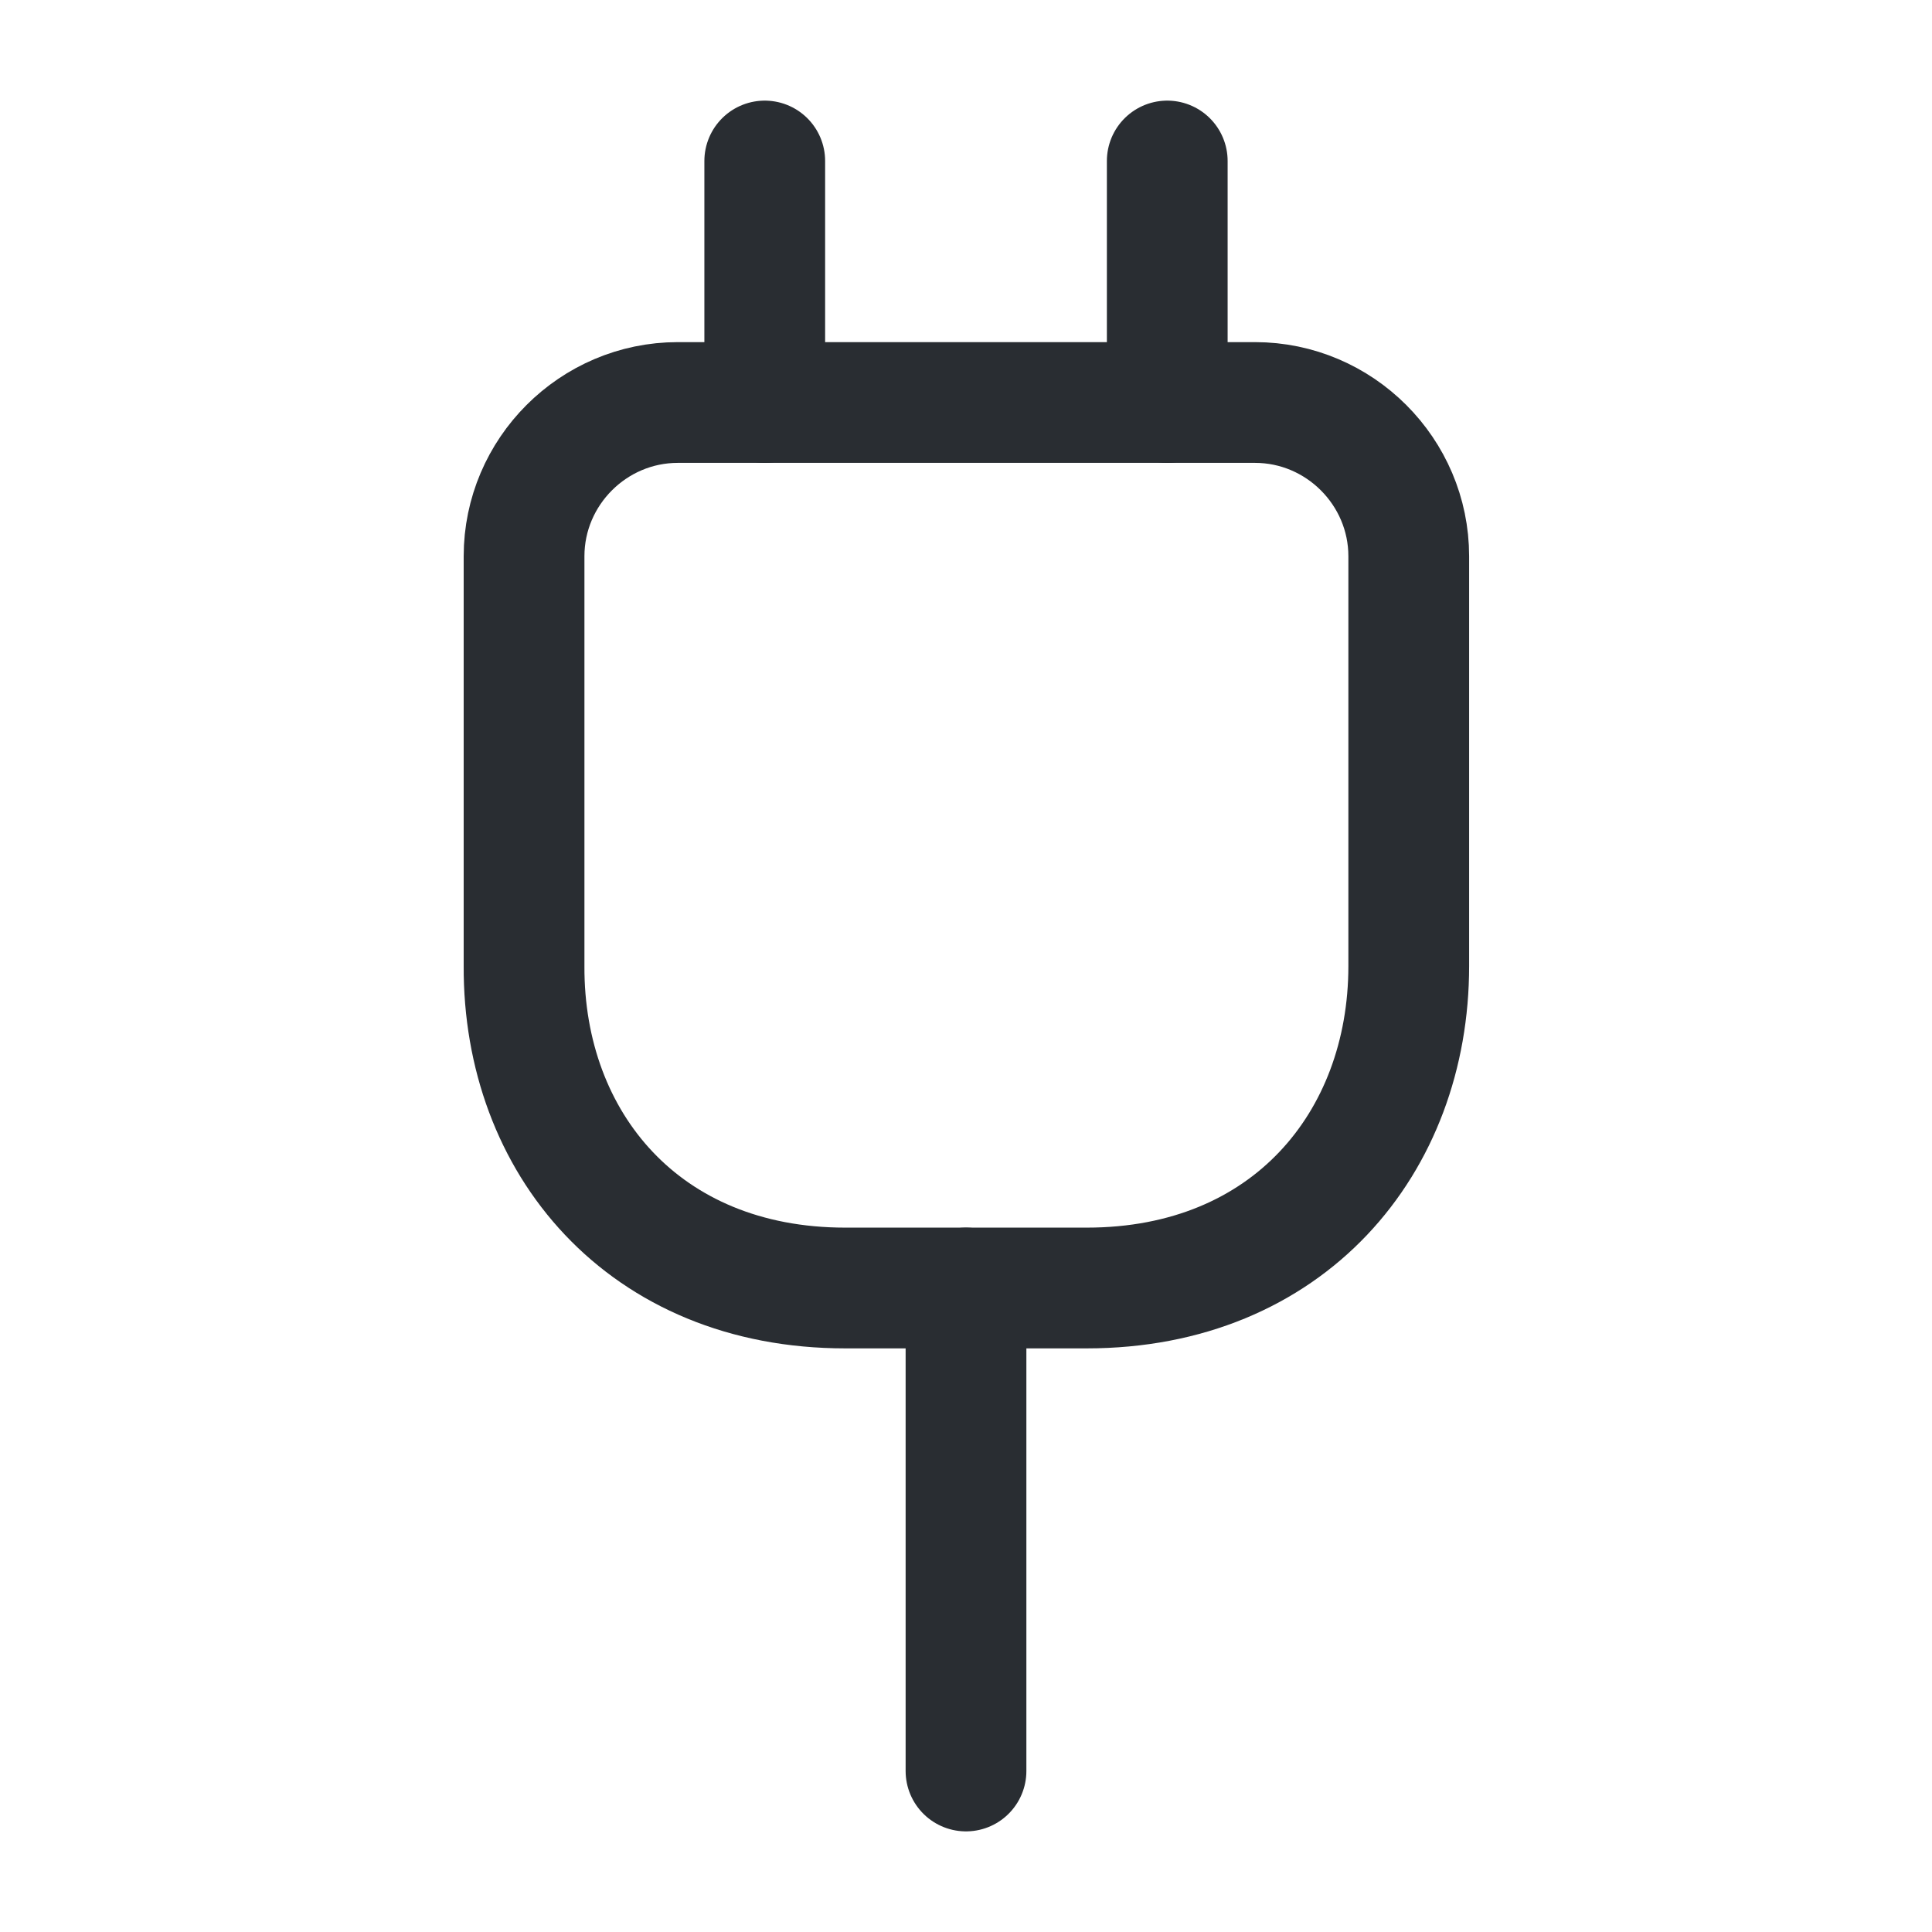
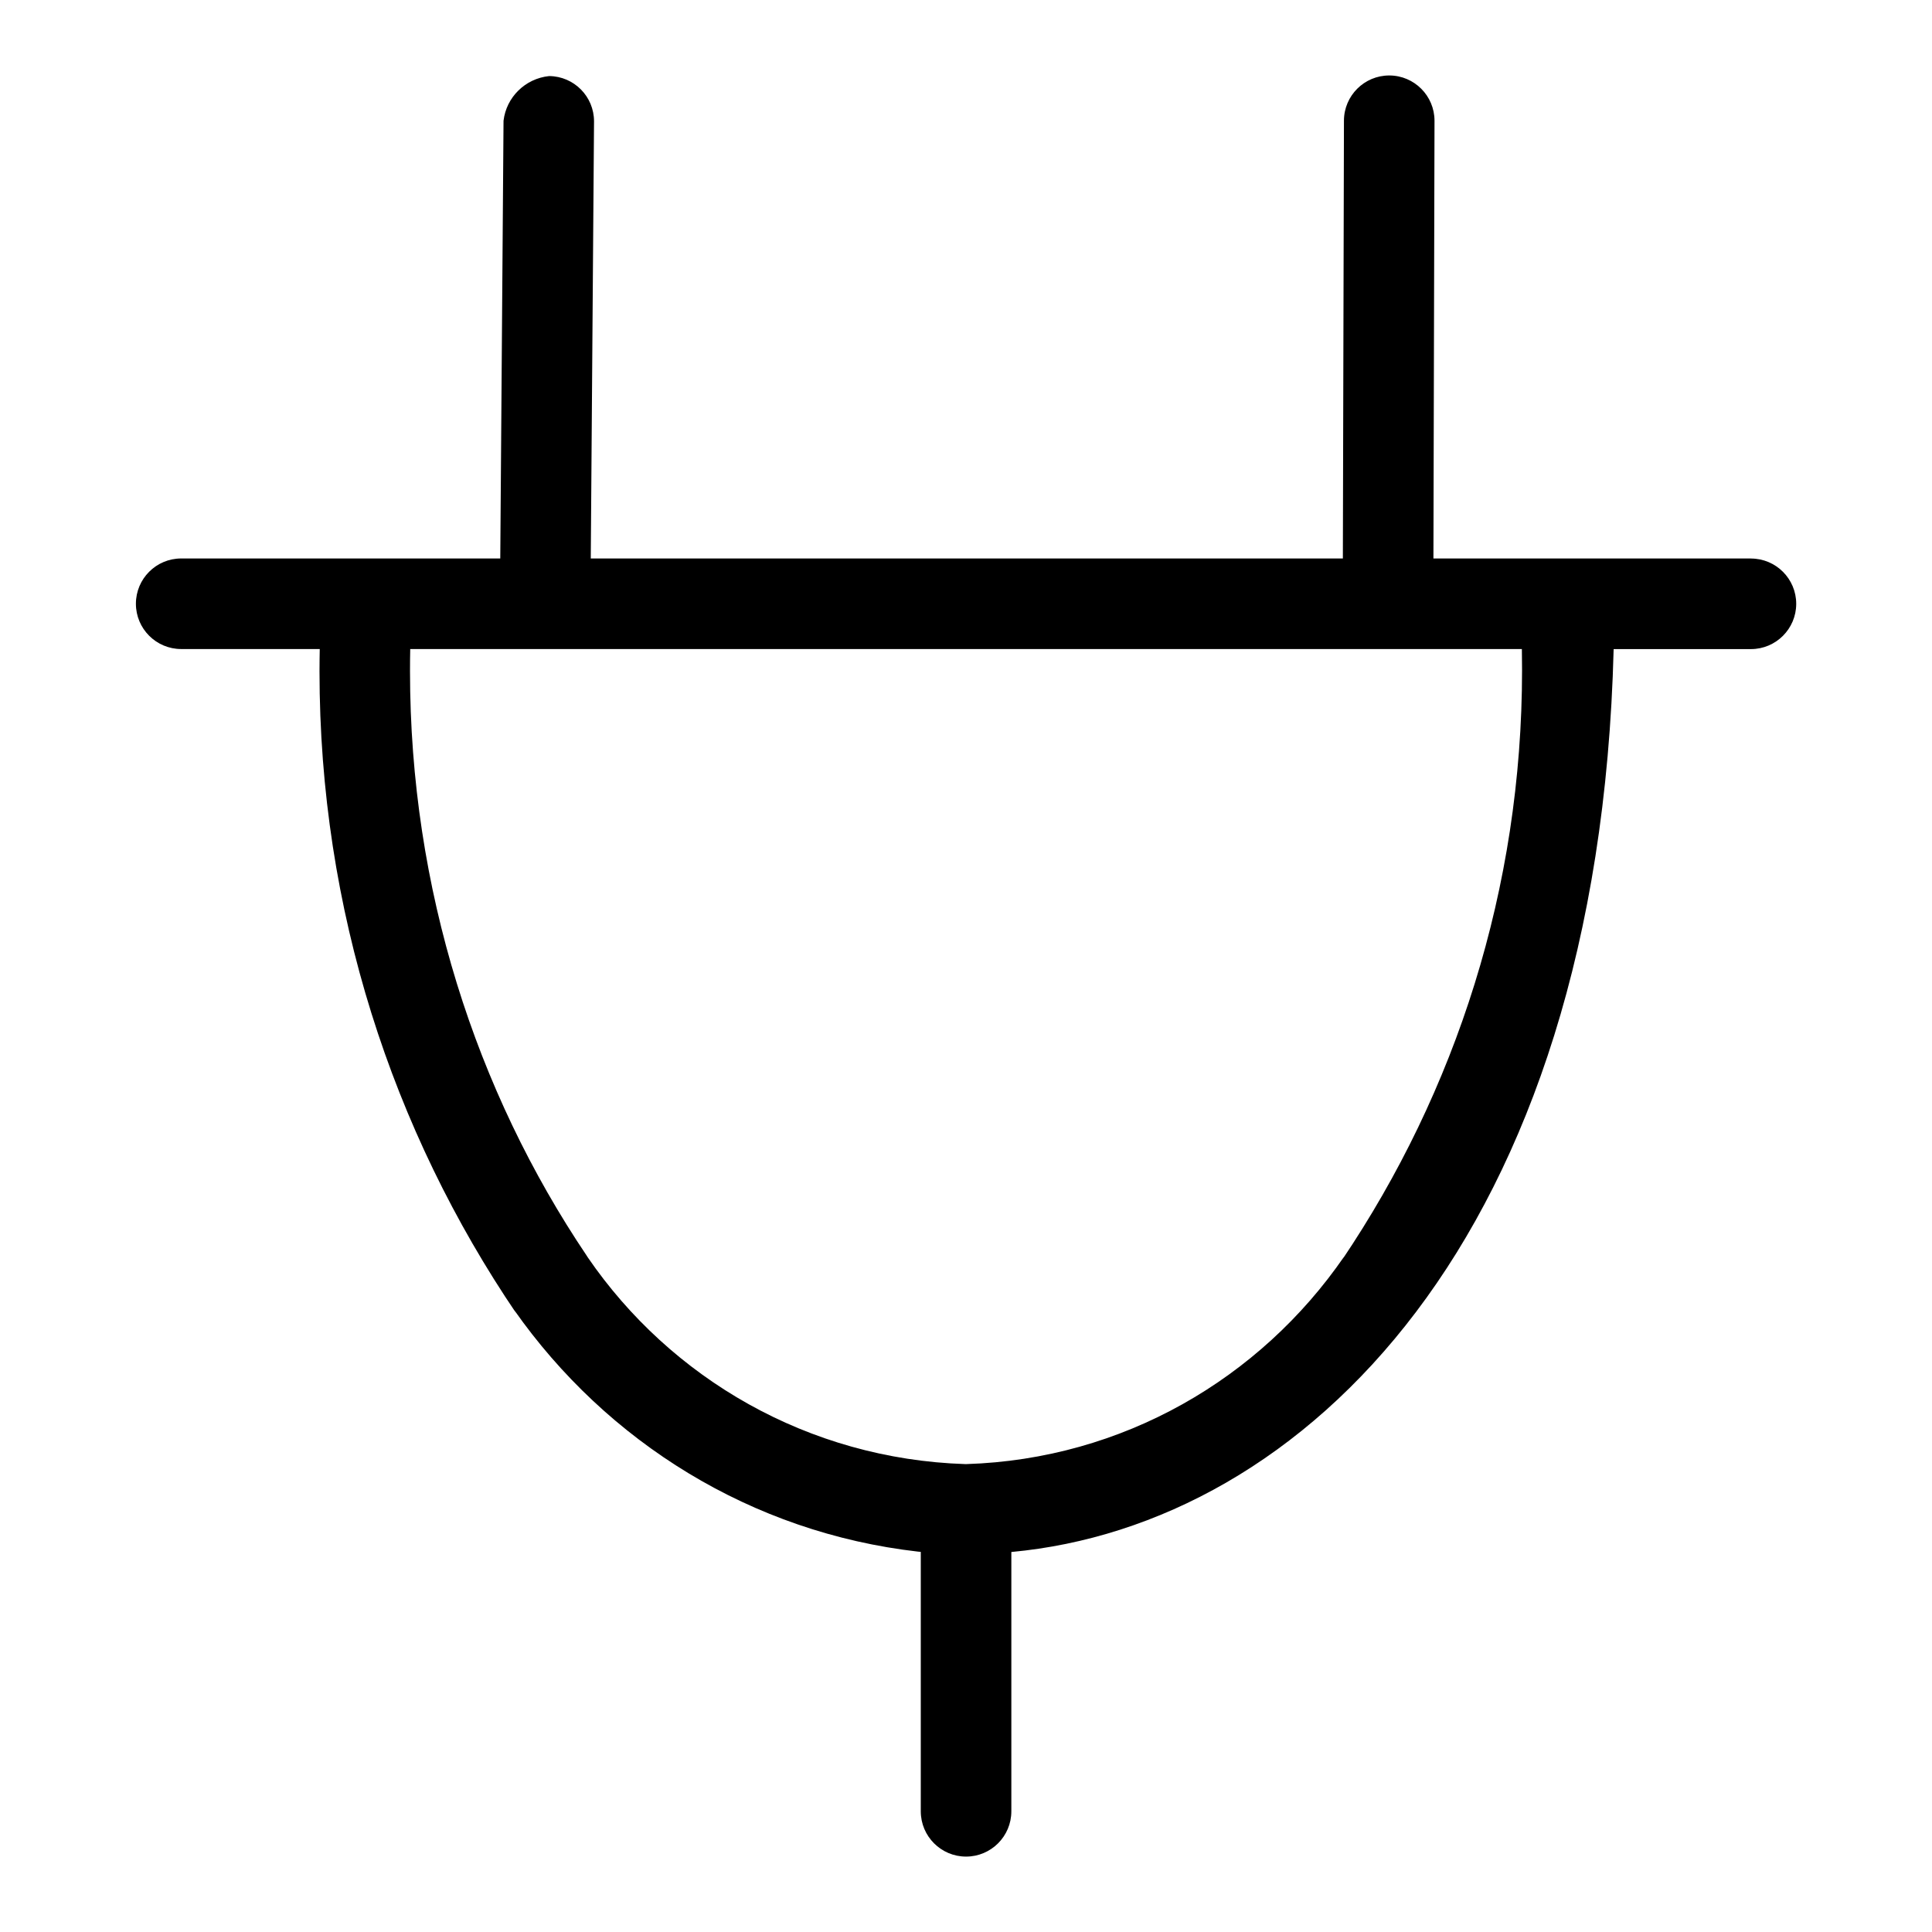
- <svg xmlns="http://www.w3.org/2000/svg" viewBox="0 0 24 24" fill="none">
-   <path d="M10.5 16H13.5C16 16 17.5 14.2 17.5 12V6.91C17.5 5.86 16.64 5 15.59 5H8.42C7.37 5 6.51 5.86 6.51 6.91V12C6.5 14.2 8 16 10.5 16Z" stroke="#292D32" stroke-width="1.5" stroke-linecap="round" stroke-linejoin="round" />
-   <path d="M9.5 2V5" stroke="#292D32" stroke-width="1.5" stroke-linecap="round" stroke-linejoin="round" />
-   <path d="M14.5 2V5" stroke="#292D32" stroke-width="1.5" stroke-linecap="round" stroke-linejoin="round" />
-   <path d="M12 22V16" stroke="#292D32" stroke-width="1.5" stroke-linecap="round" stroke-linejoin="round" />
+ <svg xmlns="http://www.w3.org/2000/svg" fill="#000000" viewBox="0 0 32 32" version="1.1">
+   <path d="M29 9.25h-5.258l0.018-7.248c0-0.001 0-0.002 0-0.002 0-0.413-0.335-0.749-0.748-0.75h-0.002c-0.413 0-0.749 0.335-0.75 0.748v0l-0.018 7.252h-12.457l0.054-7.234c0-0.002 0-0.004 0-0.006 0-0.412-0.332-0.747-0.744-0.75h-0c-0.396 0.041-0.709 0.35-0.755 0.74l-0 0.004-0.054 7.246h-5.285c-0.414 0-0.75 0.336-0.75 0.75s0.336 0.75 0.75 0.75v0h2.295c-0.002 0.109-0.004 0.239-0.004 0.368 0 3.945 1.204 7.609 3.265 10.644l-0.042-0.066c1.538 2.191 3.935 3.689 6.692 4.004l0.044 0.004v4.297c0 0.414 0.336 0.75 0.75 0.75s0.75-0.336 0.75-0.75v0-4.295c4.825-0.446 9.729-5.178 9.976-14.955h2.274c0.414 0 0.75-0.336 0.75-0.75s-0.336-0.75-0.75-0.75v0zM22.266 20.809c-1.394 2.026-3.669 3.359-6.26 3.441l-0.012 0h-0.006c-2.605-0.084-4.881-1.422-6.254-3.426l-0.017-0.027c-1.833-2.722-2.926-6.074-2.926-9.682 0-0.128 0.001-0.256 0.004-0.384l-0 0.019h18.412c0.002 0.104 0.003 0.226 0.003 0.348 0 3.62-1.1 6.982-2.983 9.773l0.039-0.062z">
+     </path>
</svg>
